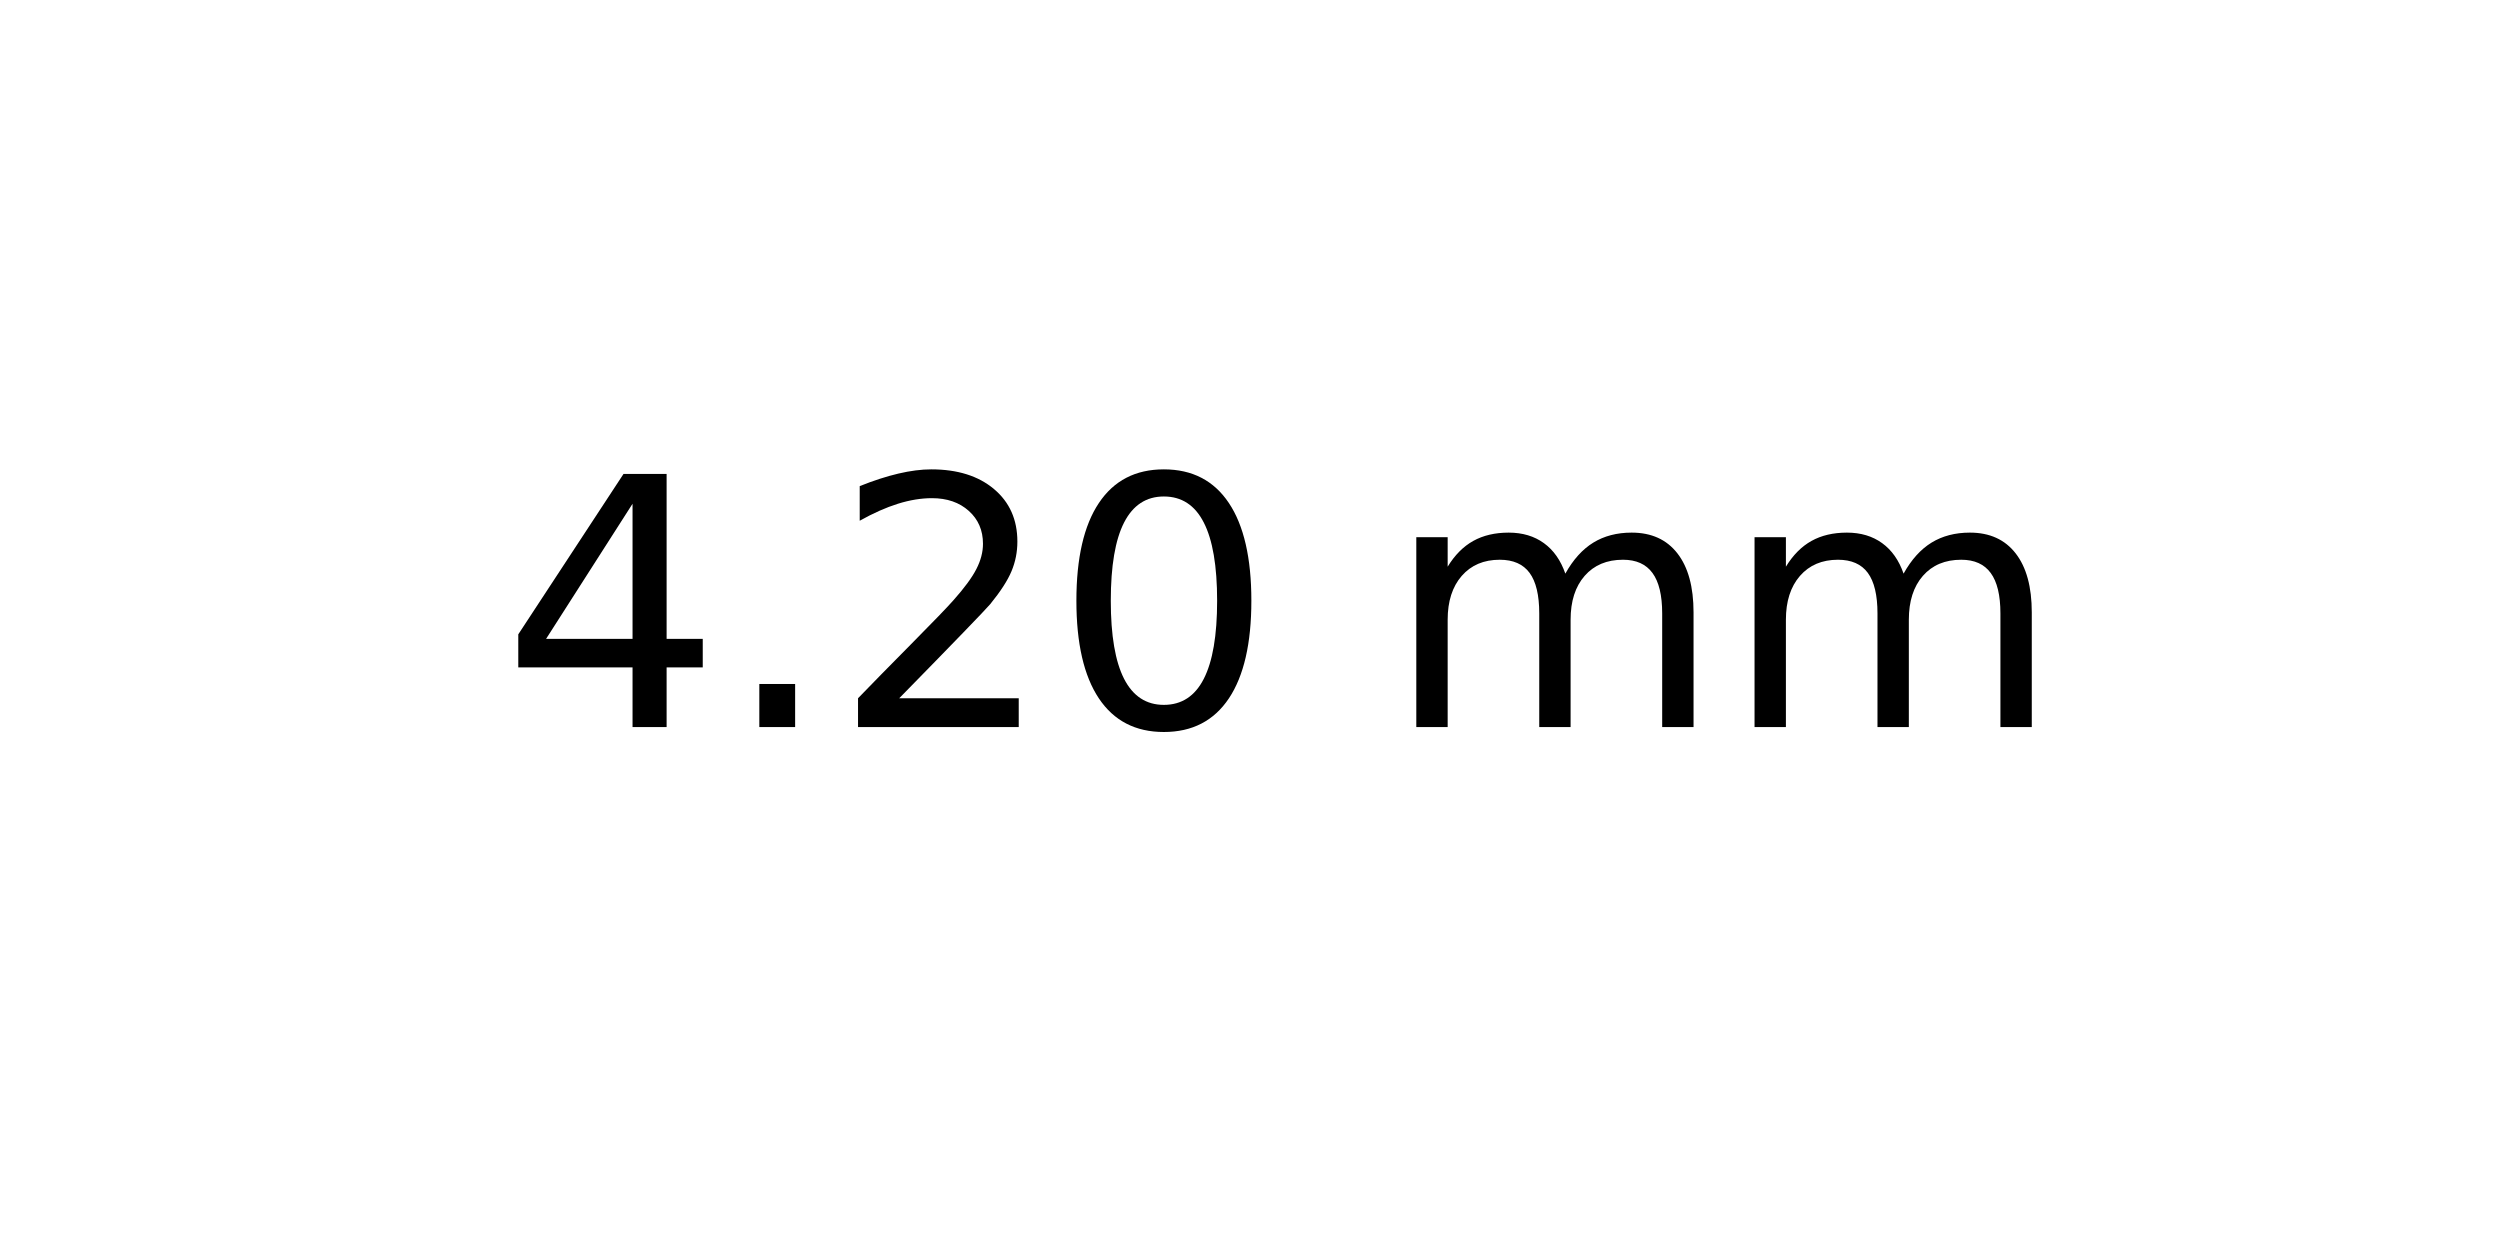
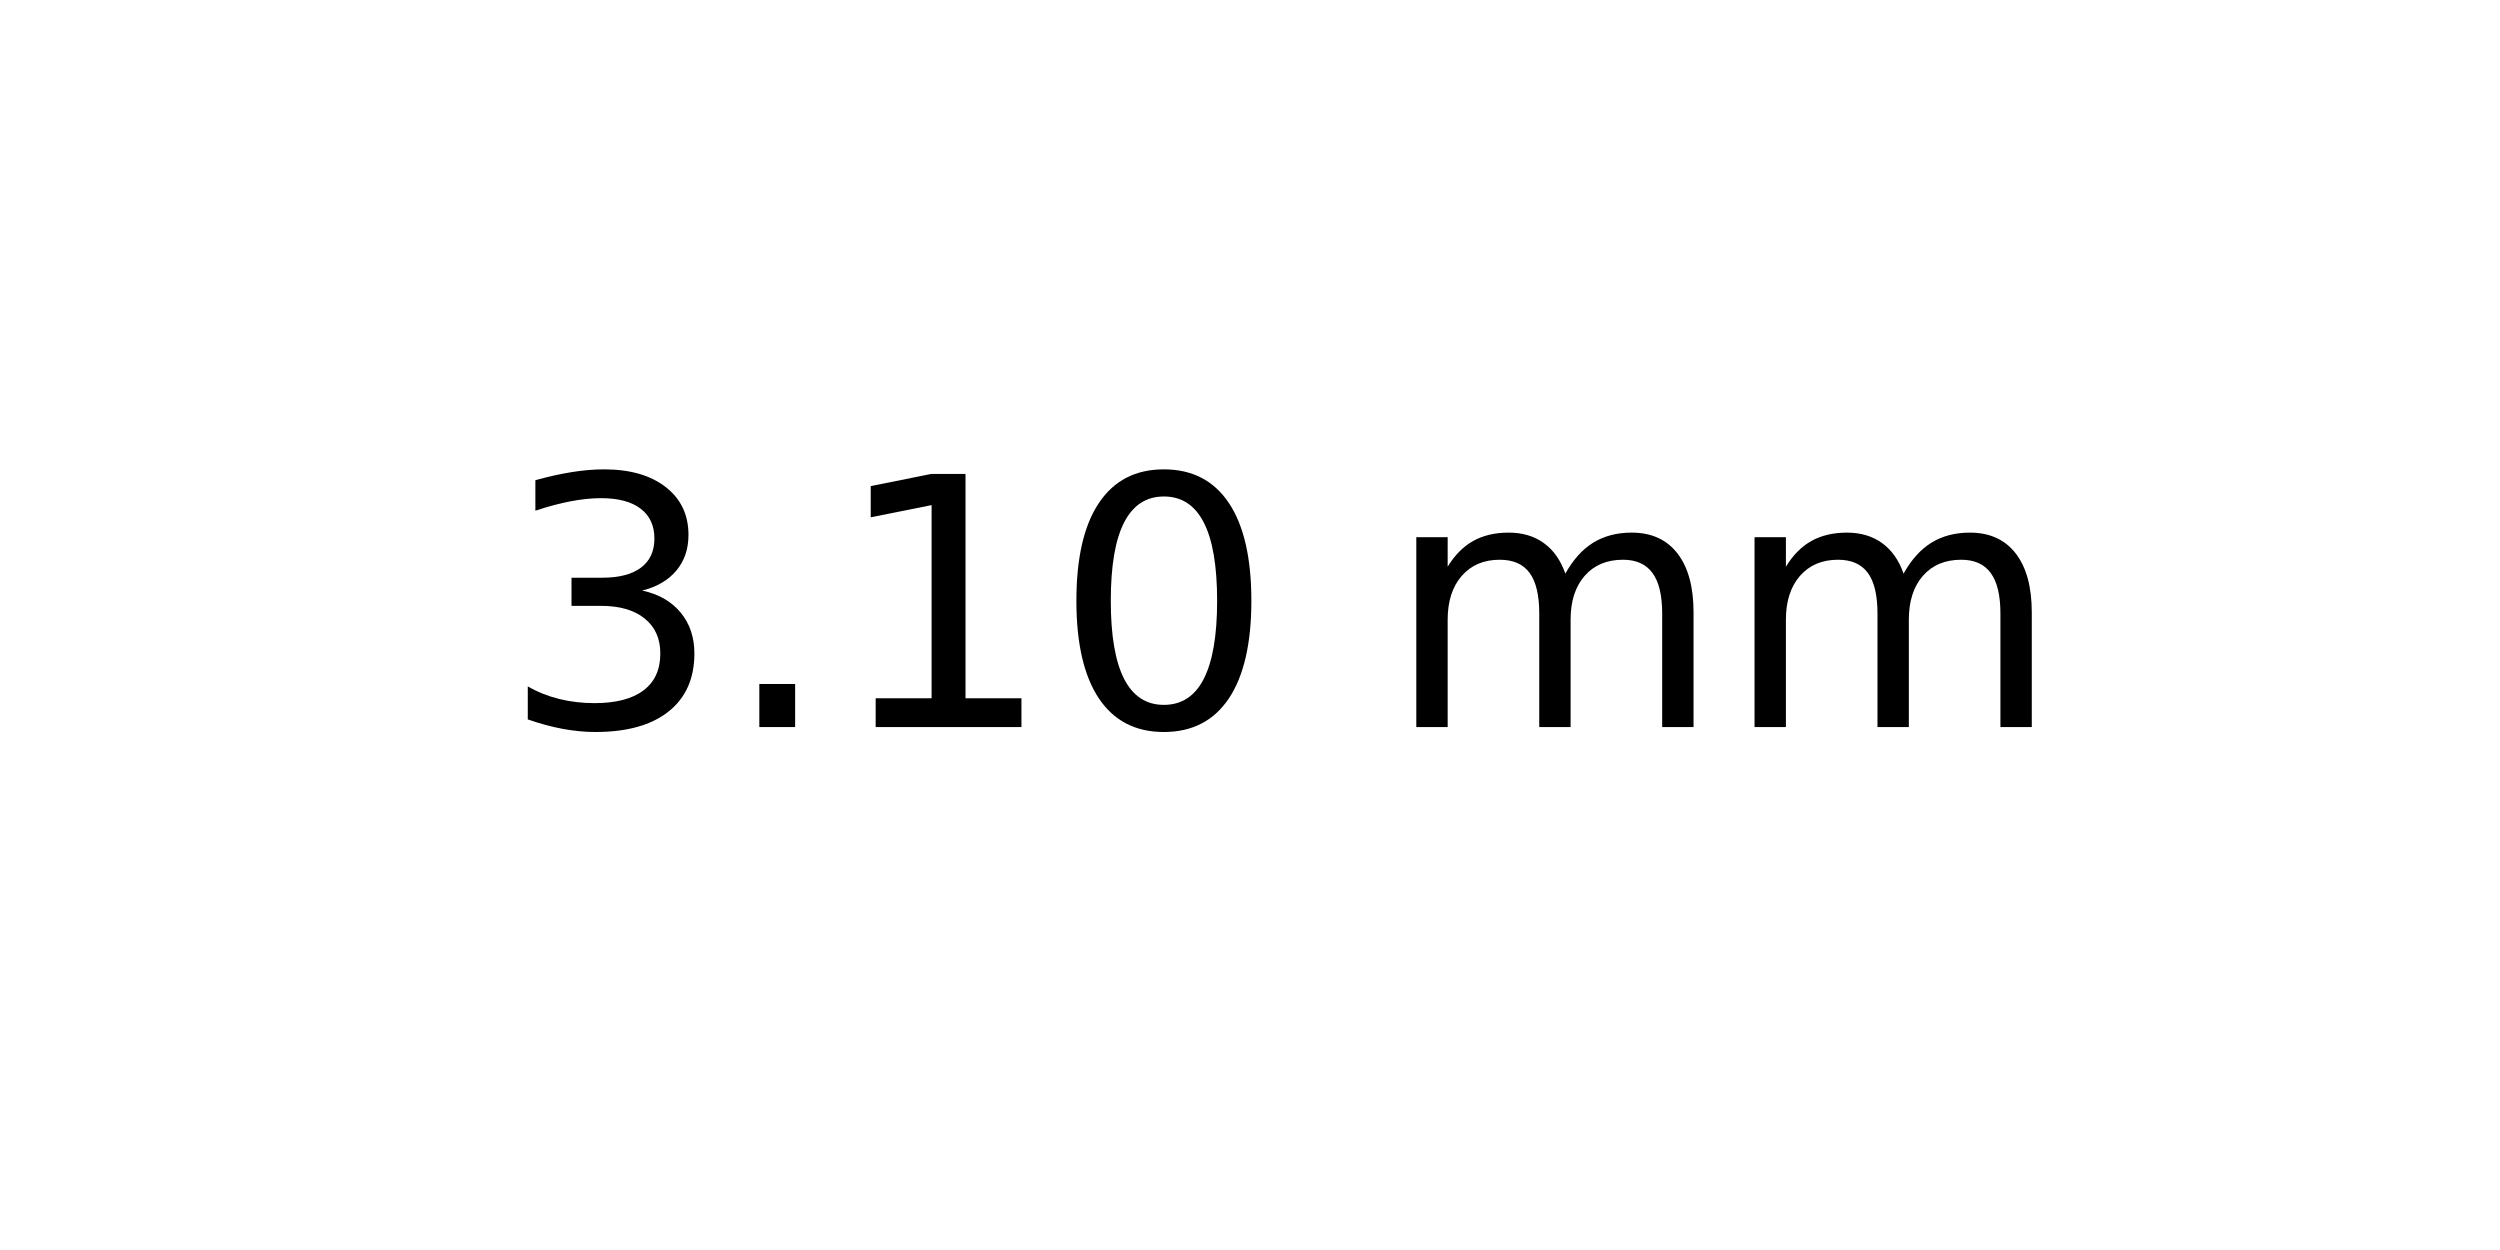
<svg xmlns="http://www.w3.org/2000/svg" xmlns:xlink="http://www.w3.org/1999/xlink" width="72pt" height="36pt" viewBox="0 0 72 36" version="1.1">
  <defs>
    <style type="text/css">*{stroke-linejoin: round; stroke-linecap: butt}</style>
  </defs>
  <g id="figure_1">
    <g id="axes_1">
      <g id="text_1">
        <g transform="translate(14.4375 20.93937) scale(0.1 -0.1)">
          <defs>
-             <path id="DejaVuSans-34" d="M 2419 4116  L 825 1625  L 2419 1625  L 2419 4116  z M 2253 4666  L 3047 4666  L 3047 1625  L 3713 1625  L 3713 1100  L 3047 1100  L 3047 0  L 2419 0  L 2419 1100  L 313 1100  L 313 1709  L 2253 4666  z " transform="scale(0.015625)" />
+             <path id="DejaVuSans-33" d="M 2597 2516  Q 3050 2419 3304 2112  Q 3559 1806 3559 1356  Q 3559 666 3084 287  Q 2609 -91 1734 -91  Q 1441 -91 1130 -33  Q 819 25 488 141  L 488 750  Q 750 597 1062 519  Q 1375 441 1716 441  Q 2309 441 2620 675  Q 2931 909 2931 1356  Q 2931 1769 2642 2001  Q 2353 2234 1838 2234  L 1294 2234  L 1294 2753  L 1863 2753  Q 2328 2753 2575 2939  Q 2822 3125 2822 3475  Q 2822 3834 2567 4026  Q 2313 4219 1838 4219  Q 1578 4219 1281 4162  Q 984 4106 628 3988  L 628 4550  Q 988 4650 1302 4700  Q 1616 4750 1894 4750  Q 2613 4750 3031 4423  Q 3450 4097 3450 3541  Q 3450 3153 3228 2886  Q 3006 2619 2597 2516  z " transform="scale(0.015625)" />
            <path id="DejaVuSans-2e" d="M 684 794  L 1344 794  L 1344 0  L 684 0  L 684 794  z " transform="scale(0.015625)" />
-             <path id="DejaVuSans-32" d="M 1228 531  L 3431 531  L 3431 0  L 469 0  L 469 531  Q 828 903 1448 1529  Q 2069 2156 2228 2338  Q 2531 2678 2651 2914  Q 2772 3150 2772 3378  Q 2772 3750 2511 3984  Q 2250 4219 1831 4219  Q 1534 4219 1204 4116  Q 875 4013 500 3803  L 500 4441  Q 881 4594 1212 4672  Q 1544 4750 1819 4750  Q 2544 4750 2975 4387  Q 3406 4025 3406 3419  Q 3406 3131 3298 2873  Q 3191 2616 2906 2266  Q 2828 2175 2409 1742  Q 1991 1309 1228 531  z " transform="scale(0.015625)" />
+             <path id="DejaVuSans-31" d="M 794 531  L 1825 531  L 1825 4091  L 703 3866  L 703 4441  L 1819 4666  L 2450 4666  L 2450 531  L 3481 531  L 3481 0  L 794 0  L 794 531  z " transform="scale(0.015625)" />
            <path id="DejaVuSans-30" d="M 2034 4250  Q 1547 4250 1301 3770  Q 1056 3291 1056 2328  Q 1056 1369 1301 889  Q 1547 409 2034 409  Q 2525 409 2770 889  Q 3016 1369 3016 2328  Q 3016 3291 2770 3770  Q 2525 4250 2034 4250  z M 2034 4750  Q 2819 4750 3233 4129  Q 3647 3509 3647 2328  Q 3647 1150 3233 529  Q 2819 -91 2034 -91  Q 1250 -91 836 529  Q 422 1150 422 2328  Q 422 3509 836 4129  Q 1250 4750 2034 4750  z " transform="scale(0.015625)" />
            <path id="DejaVuSans-20" transform="scale(0.015625)" />
            <path id="DejaVuSans-6d" d="M 3328 2828  Q 3544 3216 3844 3400  Q 4144 3584 4550 3584  Q 5097 3584 5394 3201  Q 5691 2819 5691 2113  L 5691 0  L 5113 0  L 5113 2094  Q 5113 2597 4934 2840  Q 4756 3084 4391 3084  Q 3944 3084 3684 2787  Q 3425 2491 3425 1978  L 3425 0  L 2847 0  L 2847 2094  Q 2847 2600 2669 2842  Q 2491 3084 2119 3084  Q 1678 3084 1418 2786  Q 1159 2488 1159 1978  L 1159 0  L 581 0  L 581 3500  L 1159 3500  L 1159 2956  Q 1356 3278 1631 3431  Q 1906 3584 2284 3584  Q 2666 3584 2933 3390  Q 3200 3197 3328 2828  z " transform="scale(0.015625)" />
          </defs>
-           <use xlink:href="#DejaVuSans-34" />
+           <use xlink:href="#DejaVuSans-33" />
          <use xlink:href="#DejaVuSans-2e" x="63.623" />
-           <use xlink:href="#DejaVuSans-32" x="95.41" />
+           <use xlink:href="#DejaVuSans-31" x="95.41" />
          <use xlink:href="#DejaVuSans-30" x="159.033" />
          <use xlink:href="#DejaVuSans-20" x="222.656" />
          <use xlink:href="#DejaVuSans-6d" x="254.443" />
          <use xlink:href="#DejaVuSans-6d" x="351.855" />
        </g>
      </g>
    </g>
  </g>
</svg>
